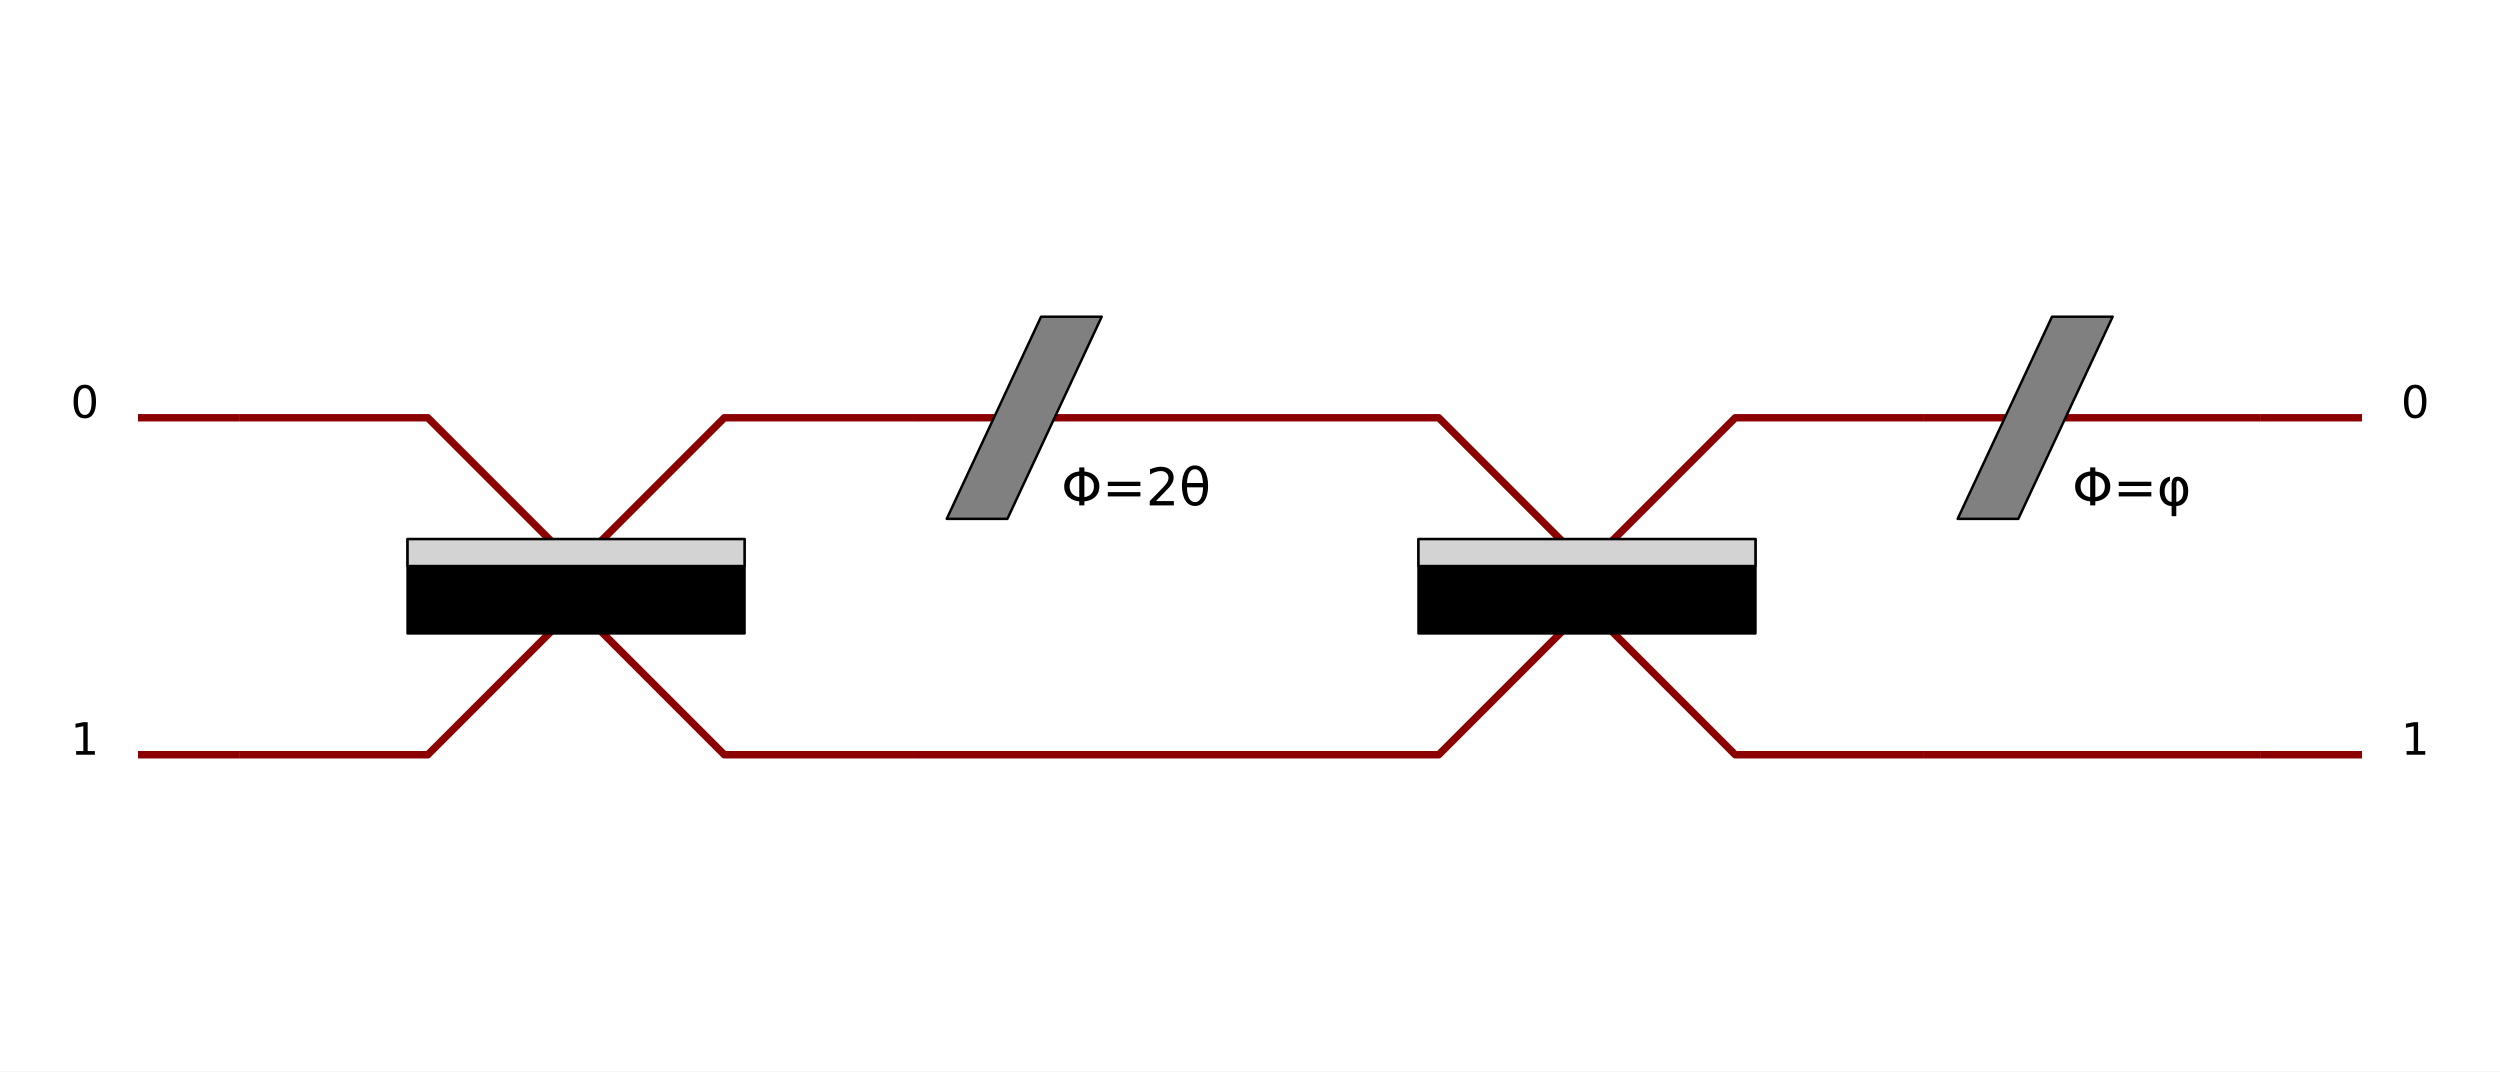
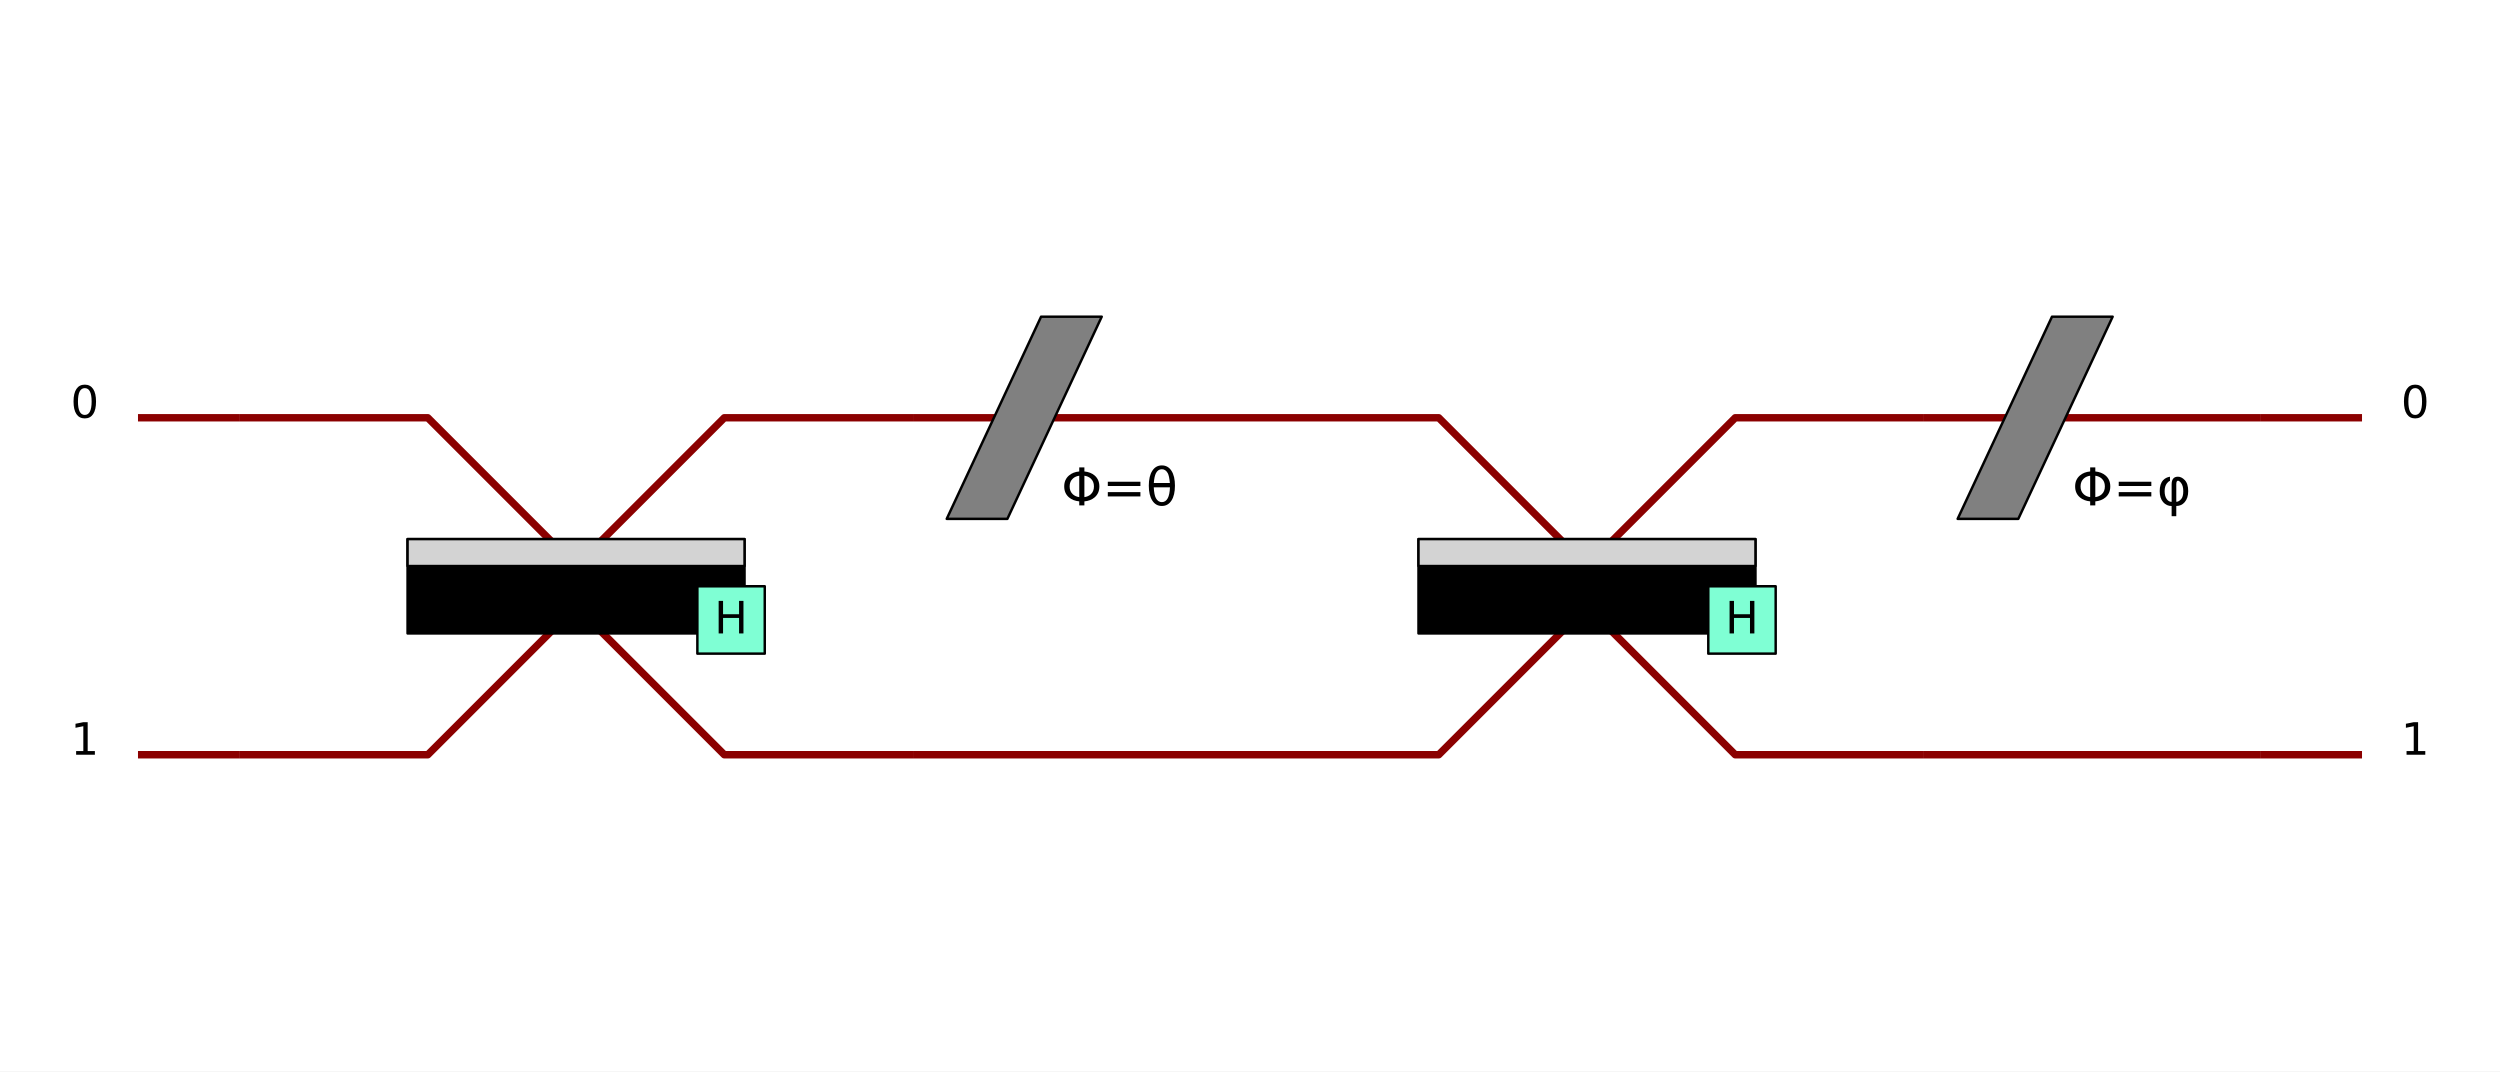
<svg xmlns="http://www.w3.org/2000/svg" xmlns:xlink="http://www.w3.org/1999/xlink" width="1008pt" height="432pt" viewBox="0 0 1008 432" version="1.1">
  <defs>
    <style type="text/css">*{stroke-linejoin: round; stroke-linecap: butt}</style>
  </defs>
  <g id="figure_1">
    <g id="patch_1">
      <path d="M 0 432 L 1008 432 L 1008 0 L 0 0 z " style="fill: #ffffff" />
    </g>
    <g id="axes_1">
      <g id="PatchCollection_1">
        <path d="M 55.636 168.446 L 96.397 168.446 " clip-path="url(#staticClipPath)" style="fill: none; stroke: #8b0000; stroke-width: 3" />
        <path d="M 55.636 304.314 L 96.397 304.314 " clip-path="url(#staticClipPath)" style="fill: none; stroke: #8b0000; stroke-width: 3" />
        <path d="M 96.397 168.446 L 172.483 168.446 L 224.112 220.076 " clip-path="url(#staticClipPath)" style="fill: none; stroke: #8b0000; stroke-width: 3" />
        <path d="M 240.417 220.076 L 292.046 168.446 L 368.132 168.446 " clip-path="url(#staticClipPath)" style="fill: none; stroke: #8b0000; stroke-width: 3" />
        <path d="M 96.397 304.314 L 172.483 304.314 L 224.112 252.684 " clip-path="url(#staticClipPath)" style="fill: none; stroke: #8b0000; stroke-width: 3" />
        <path d="M 240.417 252.684 L 292.046 304.314 L 368.132 304.314 " clip-path="url(#staticClipPath)" style="fill: none; stroke: #8b0000; stroke-width: 3" />
        <path d="M 164.331 217.359 L 300.198 217.359 L 300.198 255.402 L 164.331 255.402 z " clip-path="url(#staticClipPath)" style="stroke: #000000" />
        <path d="M 164.331 217.359 L 300.198 217.359 L 300.198 228.228 L 164.331 228.228 z " clip-path="url(#staticClipPath)" style="fill: #d3d3d3; stroke: #000000" />
+         <path d="M 281.177 236.38 L 308.35 236.38 L 308.35 263.554 L 281.177 263.554 z " clip-path="url(#staticClipPath)" style="fill: #7fffd4; stroke: #000000" />
        <path d="M 368.132 168.446 L 504 168.446 " clip-path="url(#staticClipPath)" style="fill: none; stroke: #8b0000; stroke-width: 3" />
        <path d="M 381.719 209.207 L 406.175 209.207 L 444.218 127.686 L 419.762 127.686 L 381.719 209.207 L 406.175 209.207 z " clip-path="url(#staticClipPath)" style="fill: #808080; stroke: #000000" />
        <path d="M 368.132 304.314 L 504 304.314 " clip-path="url(#staticClipPath)" style="fill: none; stroke: #8b0000; stroke-width: 3" />
        <path d="M 504 168.446 L 580.086 168.446 L 631.716 220.076 " clip-path="url(#staticClipPath)" style="fill: none; stroke: #8b0000; stroke-width: 3" />
        <path d="M 648.02 220.076 L 699.65 168.446 L 775.736 168.446 " clip-path="url(#staticClipPath)" style="fill: none; stroke: #8b0000; stroke-width: 3" />
        <path d="M 504 304.314 L 580.086 304.314 L 631.716 252.684 " clip-path="url(#staticClipPath)" style="fill: none; stroke: #8b0000; stroke-width: 3" />
        <path d="M 648.02 252.684 L 699.65 304.314 L 775.736 304.314 " clip-path="url(#staticClipPath)" style="fill: none; stroke: #8b0000; stroke-width: 3" />
        <path d="M 571.934 217.359 L 707.802 217.359 L 707.802 255.402 L 571.934 255.402 z " clip-path="url(#staticClipPath)" style="stroke: #000000" />
        <path d="M 571.934 217.359 L 707.802 217.359 L 707.802 228.228 L 571.934 228.228 z " clip-path="url(#staticClipPath)" style="fill: #d3d3d3; stroke: #000000" />
+         <path d="M 688.78 236.38 L 715.954 236.38 L 715.954 263.554 L 688.78 263.554 z " clip-path="url(#staticClipPath)" style="fill: #7fffd4; stroke: #000000" />
        <path d="M 775.736 168.446 L 911.603 168.446 " clip-path="url(#staticClipPath)" style="fill: none; stroke: #8b0000; stroke-width: 3" />
        <path d="M 789.322 209.207 L 813.779 209.207 L 851.821 127.686 L 827.365 127.686 L 789.322 209.207 L 813.779 209.207 z " clip-path="url(#staticClipPath)" style="fill: #808080; stroke: #000000" />
        <path d="M 775.736 304.314 L 911.603 304.314 " clip-path="url(#staticClipPath)" style="fill: none; stroke: #8b0000; stroke-width: 3" />
        <path d="M 911.603 168.446 L 952.364 168.446 " clip-path="url(#staticClipPath)" style="fill: none; stroke: #8b0000; stroke-width: 3" />
        <path d="M 911.603 304.314 L 952.364 304.314 " clip-path="url(#staticClipPath)" style="fill: none; stroke: #8b0000; stroke-width: 3" />
      </g>
      <g id="text_1">
-         <g transform="translate(28.46281 168.4463)scale(0.18 -0.18)">
+         <g transform="translate(287.9954 255.4017)scale(0.18 -0.18)">
          <defs>
-             <path id="DejaVuSans-30" d="M 2034 4250 Q 1547 4250 1301 3770 Q 1056 3291 1056 2328 Q 1056 1369 1301 889 Q 1547 409 2034 409 Q 2525 409 2770 889 Q 3016 1369 3016 2328 Q 3016 3291 2770 3770 Q 2525 4250 2034 4250 z M 2034 4750 Q 2819 4750 3233 4129 Q 3647 3509 3647 2328 Q 3647 1150 3233 529 Q 2819 -91 2034 -91 Q 1250 -91 836 529 Q 422 1150 422 2328 Q 422 3509 836 4129 Q 1250 4750 2034 4750 z " transform="scale(0.015625)" />
+             <path id="DejaVuSans-48" d="M 628 4666 L 1259 4666 L 1259 2753 L 3553 2753 L 3553 4666 L 4184 4666 L 4184 0 L 3553 0 L 3553 2222 L 1259 2222 L 1259 0 L 628 0 L 628 4666 z " transform="scale(0.015625)" />
          </defs>
-           <use xlink:href="#DejaVuSans-30" />
+           <use xlink:href="#DejaVuSans-48" />
        </g>
      </g>
      <g id="text_2">
-         <g transform="translate(28.46281 304.3141)scale(0.18 -0.18)">
-           <defs>
-             <path id="DejaVuSans-31" d="M 794 531 L 1825 531 L 1825 4091 L 703 3866 L 703 4441 L 1819 4666 L 2450 4666 L 2450 531 L 3481 531 L 3481 0 L 794 0 L 794 531 z " transform="scale(0.015625)" />
-           </defs>
-           <use xlink:href="#DejaVuSans-31" />
-         </g>
-       </g>
-       <g id="text_3">
        <g transform="translate(427.914 203.7719)scale(0.21 -0.21)">
          <defs>
            <path id="DejaVuSans-3a6" d="M 2206 3644 Q 1738 3578 1431 3306 Q 1025 2947 1025 2328 Q 1025 1713 1431 1353 Q 1738 1081 2206 1016 L 2206 3644 z M 2838 1016 Q 3306 1081 3613 1353 Q 4013 1713 4013 2328 Q 4013 2947 3613 3306 Q 3306 3578 2838 3644 L 2838 1016 z M 2206 494 Q 1444 563 950 981 Q 359 1481 359 2328 Q 359 3175 950 3678 Q 1441 4100 2206 4169 L 2206 4666 L 2838 4666 L 2838 4169 Q 3600 4097 4091 3678 Q 4678 3175 4678 2328 Q 4678 1484 4091 981 Q 3600 563 2838 491 L 2838 0 L 2206 0 L 2206 494 z " transform="scale(0.015625)" />
            <path id="DejaVuSans-3d" d="M 678 2906 L 4684 2906 L 4684 2381 L 678 2381 L 678 2906 z M 678 1631 L 4684 1631 L 4684 1100 L 678 1100 L 678 1631 z " transform="scale(0.015625)" />
-             <path id="DejaVuSans-32" d="M 1228 531 L 3431 531 L 3431 0 L 469 0 L 469 531 Q 828 903 1448 1529 Q 2069 2156 2228 2338 Q 2531 2678 2651 2914 Q 2772 3150 2772 3378 Q 2772 3750 2511 3984 Q 2250 4219 1831 4219 Q 1534 4219 1204 4116 Q 875 4013 500 3803 L 500 4441 Q 881 4594 1212 4672 Q 1544 4750 1819 4750 Q 2544 4750 2975 4387 Q 3406 4025 3406 3419 Q 3406 3131 3298 2873 Q 3191 2616 2906 2266 Q 2828 2175 2409 1742 Q 1991 1309 1228 531 z " transform="scale(0.015625)" />
            <path id="DejaVuSans-3b8" d="M 2953 2219 L 963 2219 Q 1009 1284 1225 888 Q 1494 400 1959 400 Q 2428 400 2688 891 Q 2916 1322 2953 2219 z M 2944 2750 Q 2856 3638 2688 3950 Q 2419 4444 1959 4444 Q 1481 4444 1228 3956 Q 1028 3563 969 2750 L 2944 2750 z M 1959 4913 Q 2709 4913 3138 4250 Q 3566 3591 3566 2422 Q 3566 1256 3138 594 Q 2709 -72 1959 -72 Q 1206 -72 781 594 Q 353 1256 353 2422 Q 353 3591 781 4250 Q 1206 4913 1959 4913 z " transform="scale(0.015625)" />
          </defs>
          <use xlink:href="#DejaVuSans-3a6" />
          <use xlink:href="#DejaVuSans-3d" x="78.711" />
-           <use xlink:href="#DejaVuSans-32" x="162.5" />
-           <use xlink:href="#DejaVuSans-3b8" x="226.123" />
+           <use xlink:href="#DejaVuSans-3b8" x="162.5" />
+         </g>
+       </g>
+       <g id="text_3">
+         <g transform="translate(695.5987 255.4017)scale(0.18 -0.18)">
+           <use xlink:href="#DejaVuSans-48" />
        </g>
      </g>
      <g id="text_4">
        <g transform="translate(835.5174 203.7719)scale(0.21 -0.21)">
          <defs>
            <path id="DejaVuSans-3c6" d="M 2591 3034 Q 2388 3034 2388 2581 L 2388 438 Q 2684 438 2981 763 Q 3247 1053 3247 1750 Q 3247 2400 2978 2750 Q 2759 3034 2591 3034 z M 2591 3525 Q 3028 3525 3425 3113 Q 3853 2672 3853 1750 Q 3853 903 3425 400 Q 3022 -75 2388 -75 L 2388 -1331 L 1816 -1331 L 1816 -78 Q 1194 -78 775 400 Q 350 888 350 1747 Q 350 2641 775 3097 Q 1094 3438 1613 3525 L 1613 3016 Q 1406 2944 1225 2700 Q 956 2341 956 1747 Q 956 1116 1225 756 Q 1466 434 1816 434 L 1816 2581 Q 1816 3525 2591 3525 z " transform="scale(0.015625)" />
          </defs>
          <use xlink:href="#DejaVuSans-3a6" />
          <use xlink:href="#DejaVuSans-3d" x="78.711" />
          <use xlink:href="#DejaVuSans-3c6" x="162.5" />
        </g>
      </g>
      <g id="text_5">
        <g transform="translate(968.0847 168.4463)scale(0.18 -0.18)">
+           <defs>
+             <path id="DejaVuSans-30" d="M 2034 4250 Q 1547 4250 1301 3770 Q 1056 3291 1056 2328 Q 1056 1369 1301 889 Q 1547 409 2034 409 Q 2525 409 2770 889 Q 3016 1369 3016 2328 Q 3016 3291 2770 3770 Q 2525 4250 2034 4250 z M 2034 4750 Q 2819 4750 3233 4129 Q 3647 3509 3647 2328 Q 3647 1150 3233 529 Q 2819 -91 2034 -91 Q 1250 -91 836 529 Q 422 1150 422 2328 Q 422 3509 836 4129 Q 1250 4750 2034 4750 z " transform="scale(0.015625)" />
+           </defs>
          <use xlink:href="#DejaVuSans-30" />
        </g>
      </g>
      <g id="text_6">
        <g transform="translate(968.0847 304.3141)scale(0.18 -0.18)">
+           <defs>
+             <path id="DejaVuSans-31" d="M 794 531 L 1825 531 L 1825 4091 L 703 3866 L 703 4441 L 1819 4666 L 2450 4666 L 2450 531 L 3481 531 L 3481 0 L 794 0 L 794 531 z " transform="scale(0.015625)" />
+           </defs>
+           <use xlink:href="#DejaVuSans-31" />
+         </g>
+       </g>
+       <g id="text_7">
+         <g transform="translate(28.46281 168.4463)scale(0.18 -0.18)">
+           <use xlink:href="#DejaVuSans-30" />
+         </g>
+       </g>
+       <g id="text_8">
+         <g transform="translate(28.46281 304.3141)scale(0.18 -0.18)">
          <use xlink:href="#DejaVuSans-31" />
        </g>
      </g>
    </g>
  </g>
  <defs>
    <clipPath id="staticClipPath">
      <rect x="10.8" y="10.8" width="986.4" height="410.4" />
    </clipPath>
  </defs>
</svg>
